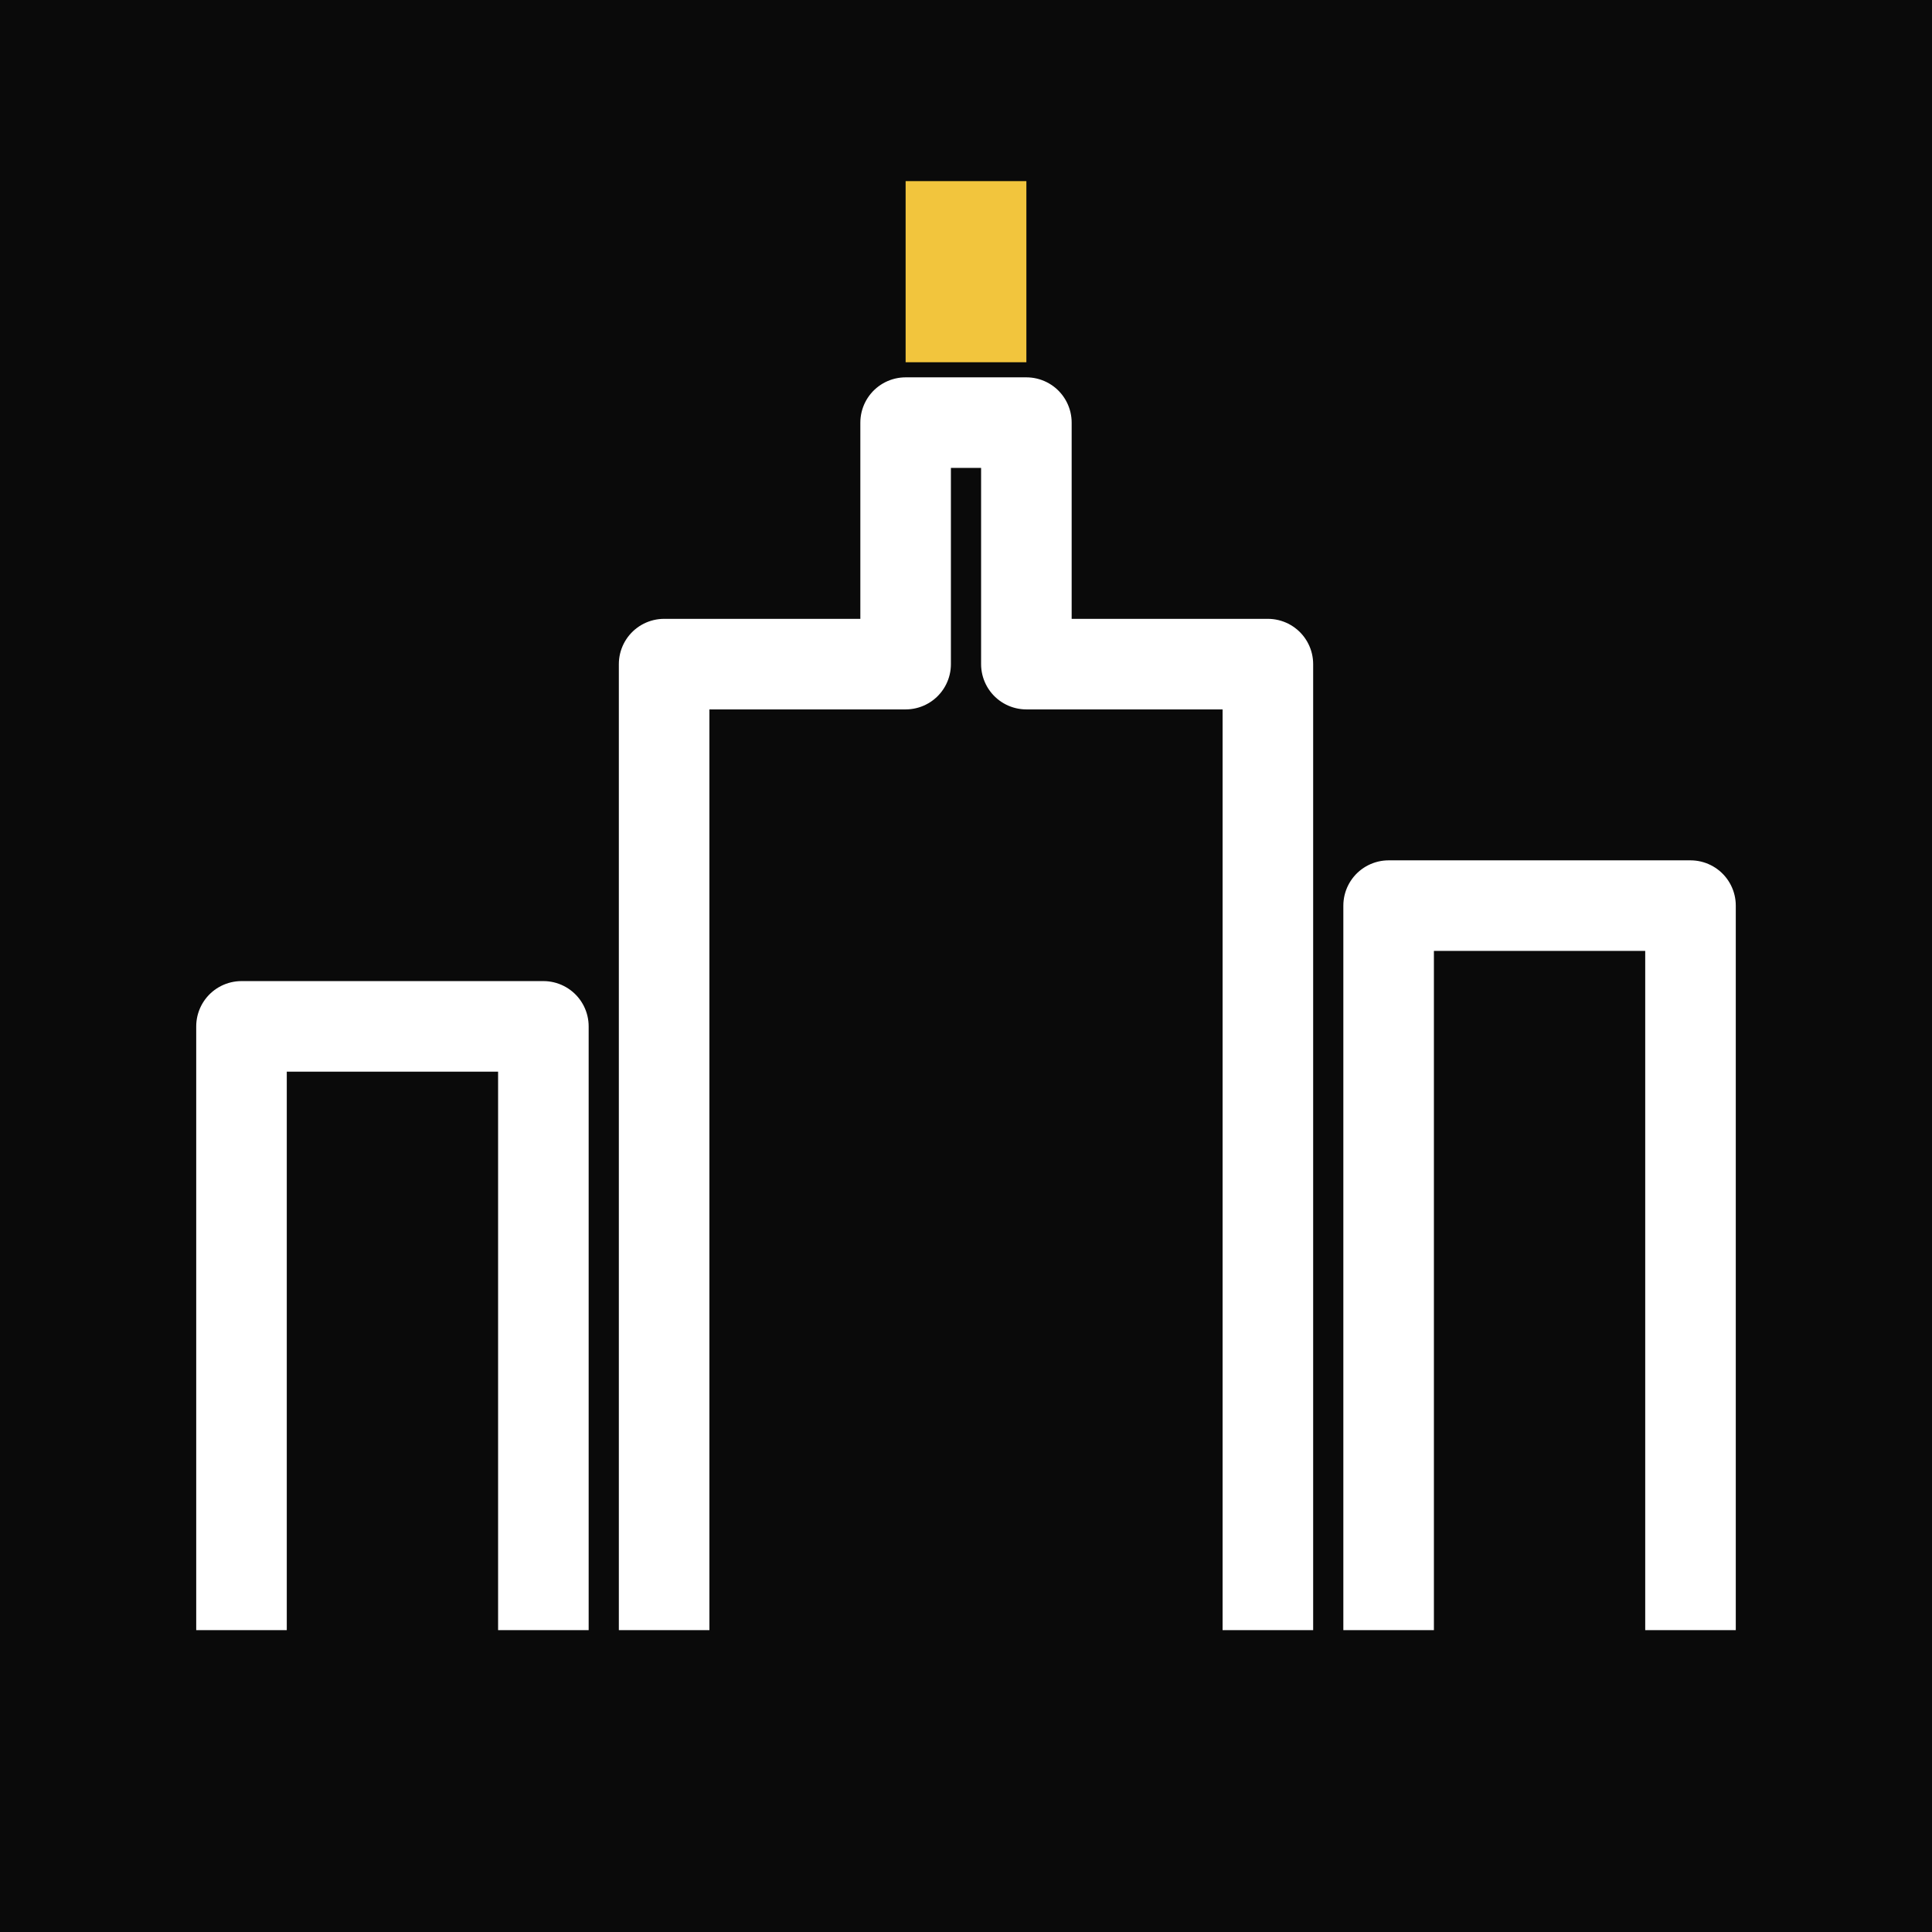
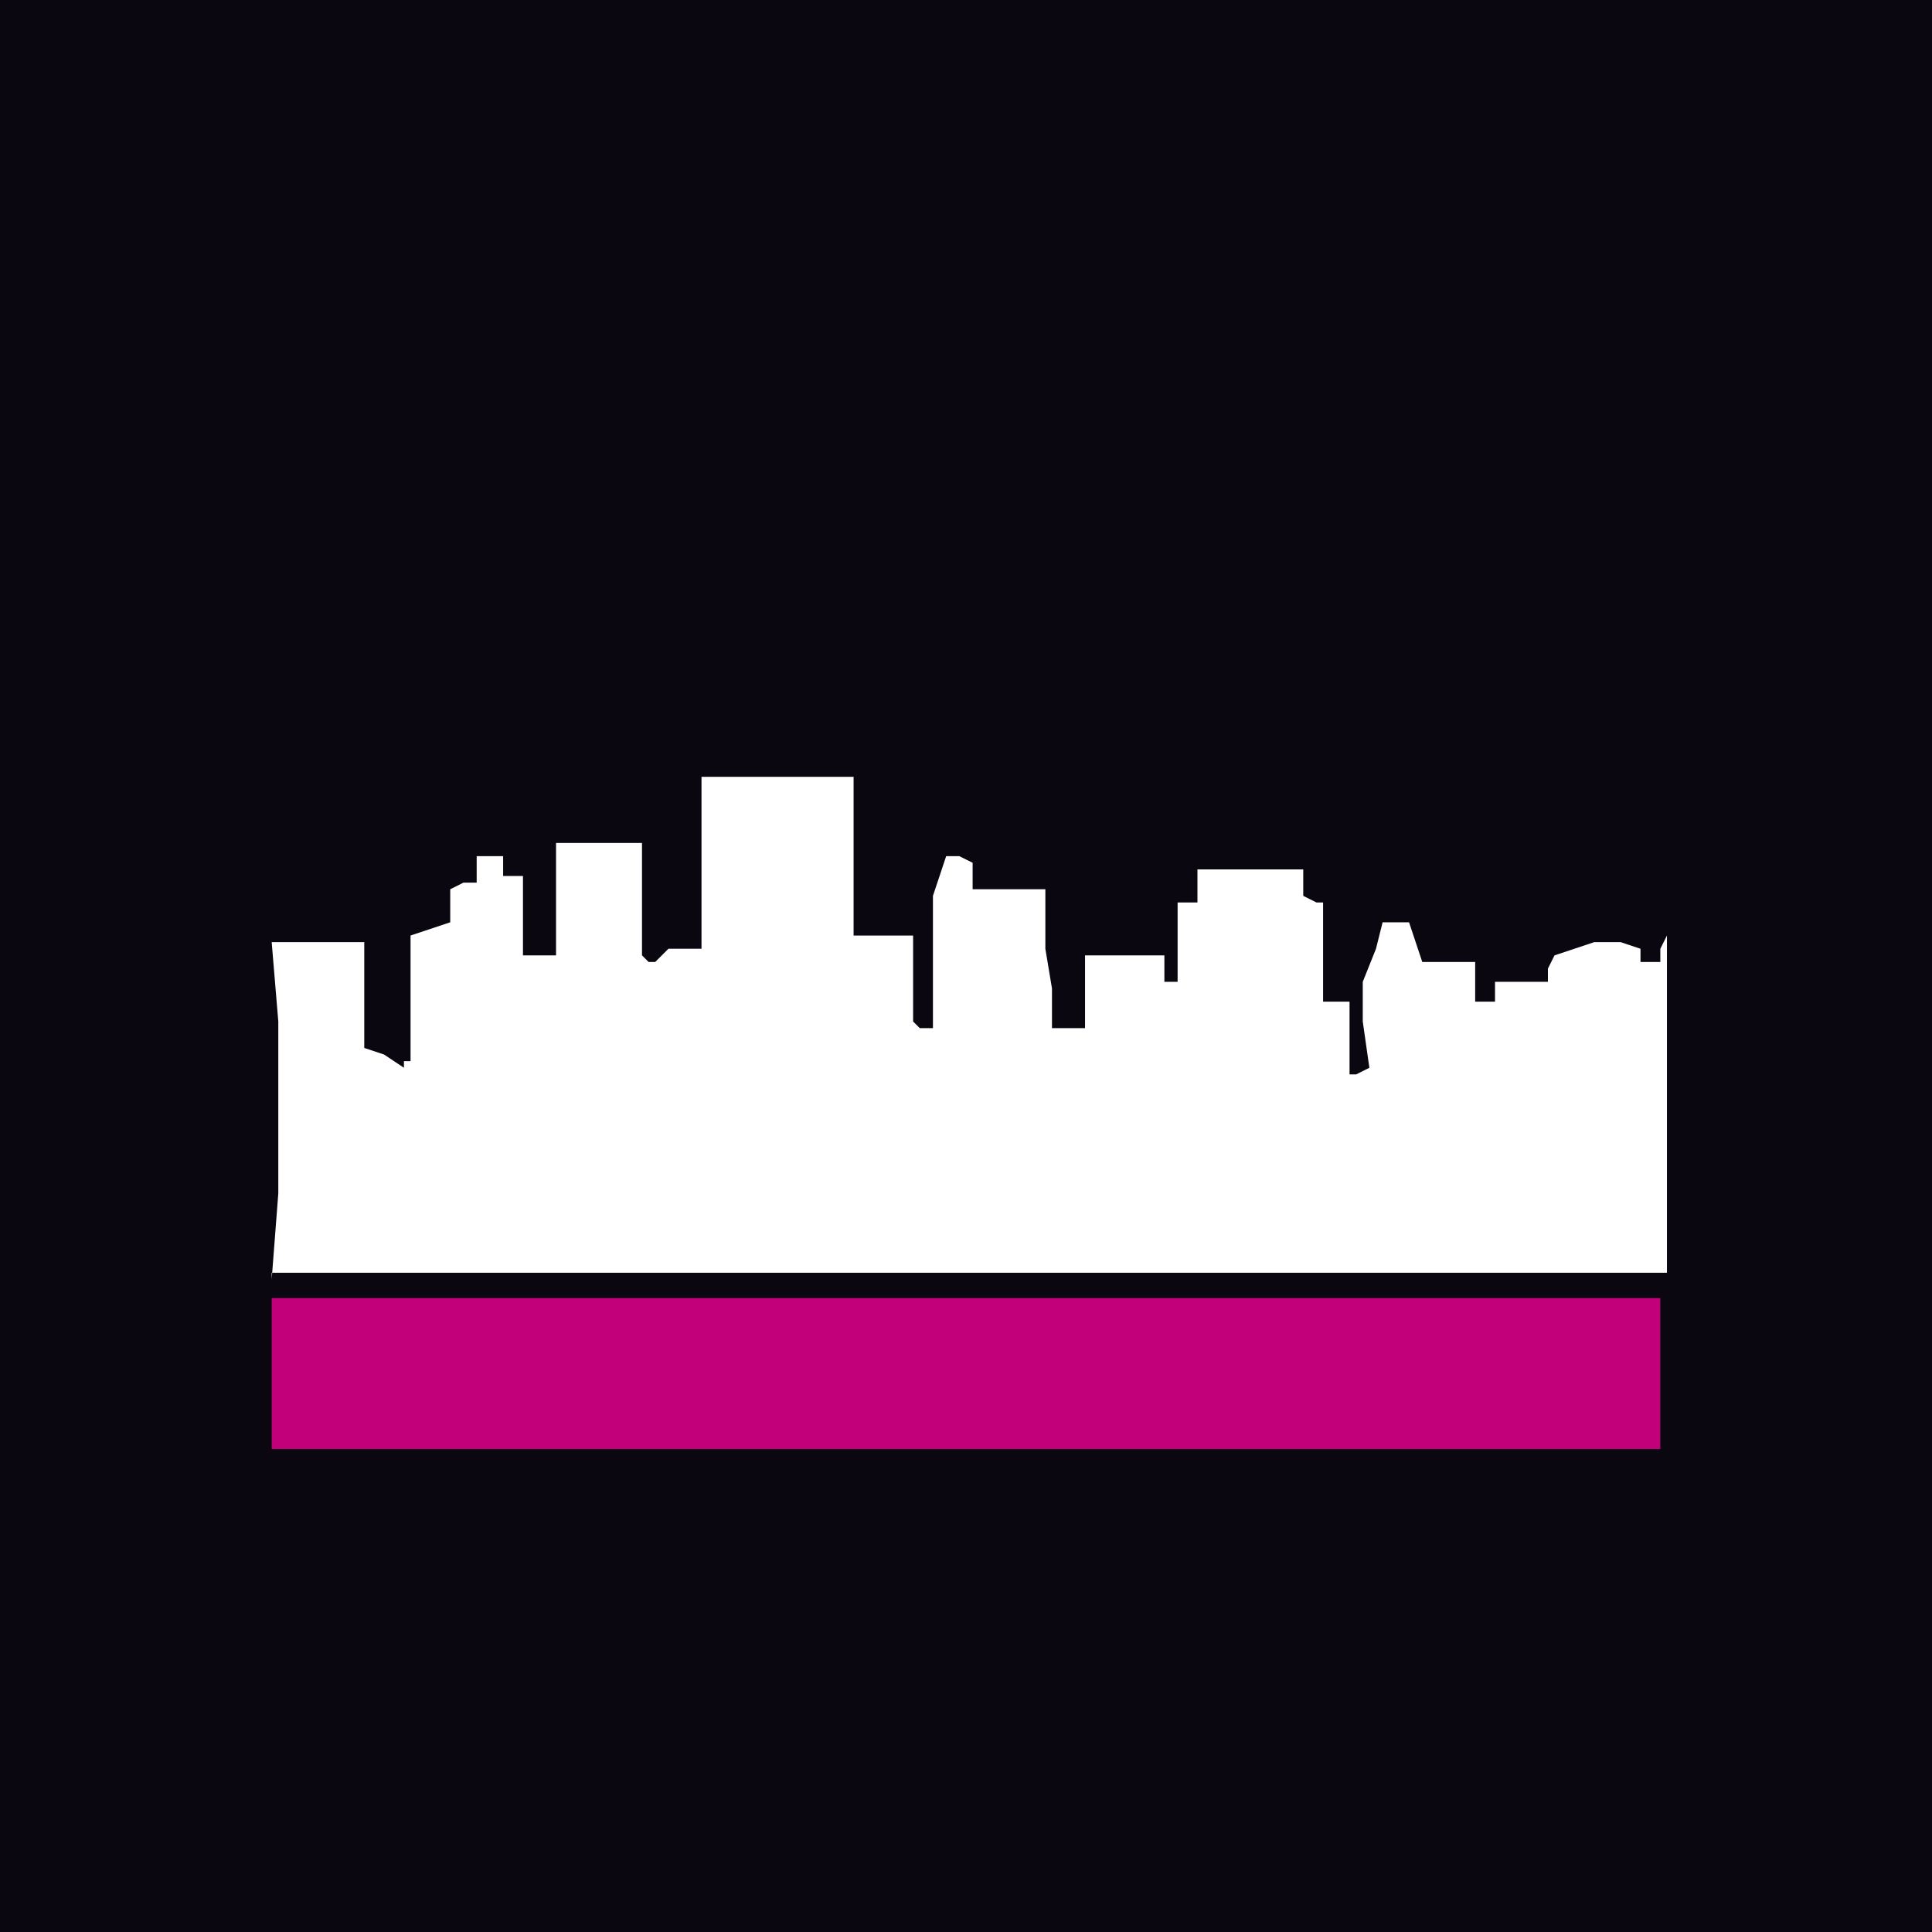
<svg xmlns="http://www.w3.org/2000/svg" viewBox="0 0 64 64">
-   <rect width="64" height="64" fill="#0a0a0a" />
-   <g fill="none" stroke="#ffffff" stroke-width="3" stroke-linejoin="round">
-     <path d="M8 54V34h10v20" />
-     <path d="M22 54V22h8v-8h4v8h8v32" />
-     <path d="M46 54V30h10v24" />
+   <rect width="64" height="64" fill="#0b0710" />
+   <g transform="translate(9 15) scale(0.21905)">
+     <path d="M 77 49 L 65 49 65 50 L 65 52 65 63 L 65 75 62 75 L 60 75 59 76 L 58 77 57 77 L 56 76 56 67 L 56 59 50 59 L 43 59 43 67 L 43 76 40 76 L 38 76 38 70 L 38 64 37 64 L 35 64 35 63 L 35 61 33 61 L 31 61 31 63 L 31 65 29 65 L 27 66 27 68 L 27 71 24 72 L 21 73 21 82 L 21 92 20 92 L 20 93 17 91 L 14 90 14 82 L 14 74 7 74 L 0 74 0 99 L 0 124 105 124 L 211 124 211 98 L 211 73 210 75 L 210 77 208 77 L 207 77 207 76 L 207 75 204 74 L 200 74 197 75 L 194 76 193 78 L 193 80 189 80 L 185 80 185 82 L 185 83 184 83 L 182 83 182 80 L 182 77 178 77 L 174 77 173 74 L 172 71 170 71 L 168 71 167 75 L 165 80 165 86 L 166 93 164 94 L 163 94 163 89 L 163 83 161 83 L 159 83 159 76 L 159 68 158 68 L 156 67 156 65 L 156 63 148 63 L 140 63 140 66 L 140 68 139 68 L 137 68 137 74 L 137 80 136 80 L 135 80 135 78 L 135 76 129 76 L 123 76 123 82 L 123 87 121 87 L 118 87 118 81 L 117 75 117 70 L 117 66 112 66 L 106 66 106 64 L 106 62 104 61 L 102 61 101 64 L 100 67 100 77 L 100 86 100 87 L 99 87 98 87 L 97 86 97 79 L 97 73 93 73 L 88 73 88 61 L 88 49 77 49 M 1 86 L 0 74 0 99 L 0 125 1 112 L 1 99 1 86" fill="#ffffff" fill-rule="evenodd" />
  </g>
-   <rect x="30" y="6" width="4" height="6" fill="#f2c53d" />
+   <rect x="9" y="43" width="46" height="5" fill="#c2007a" />
</svg>
